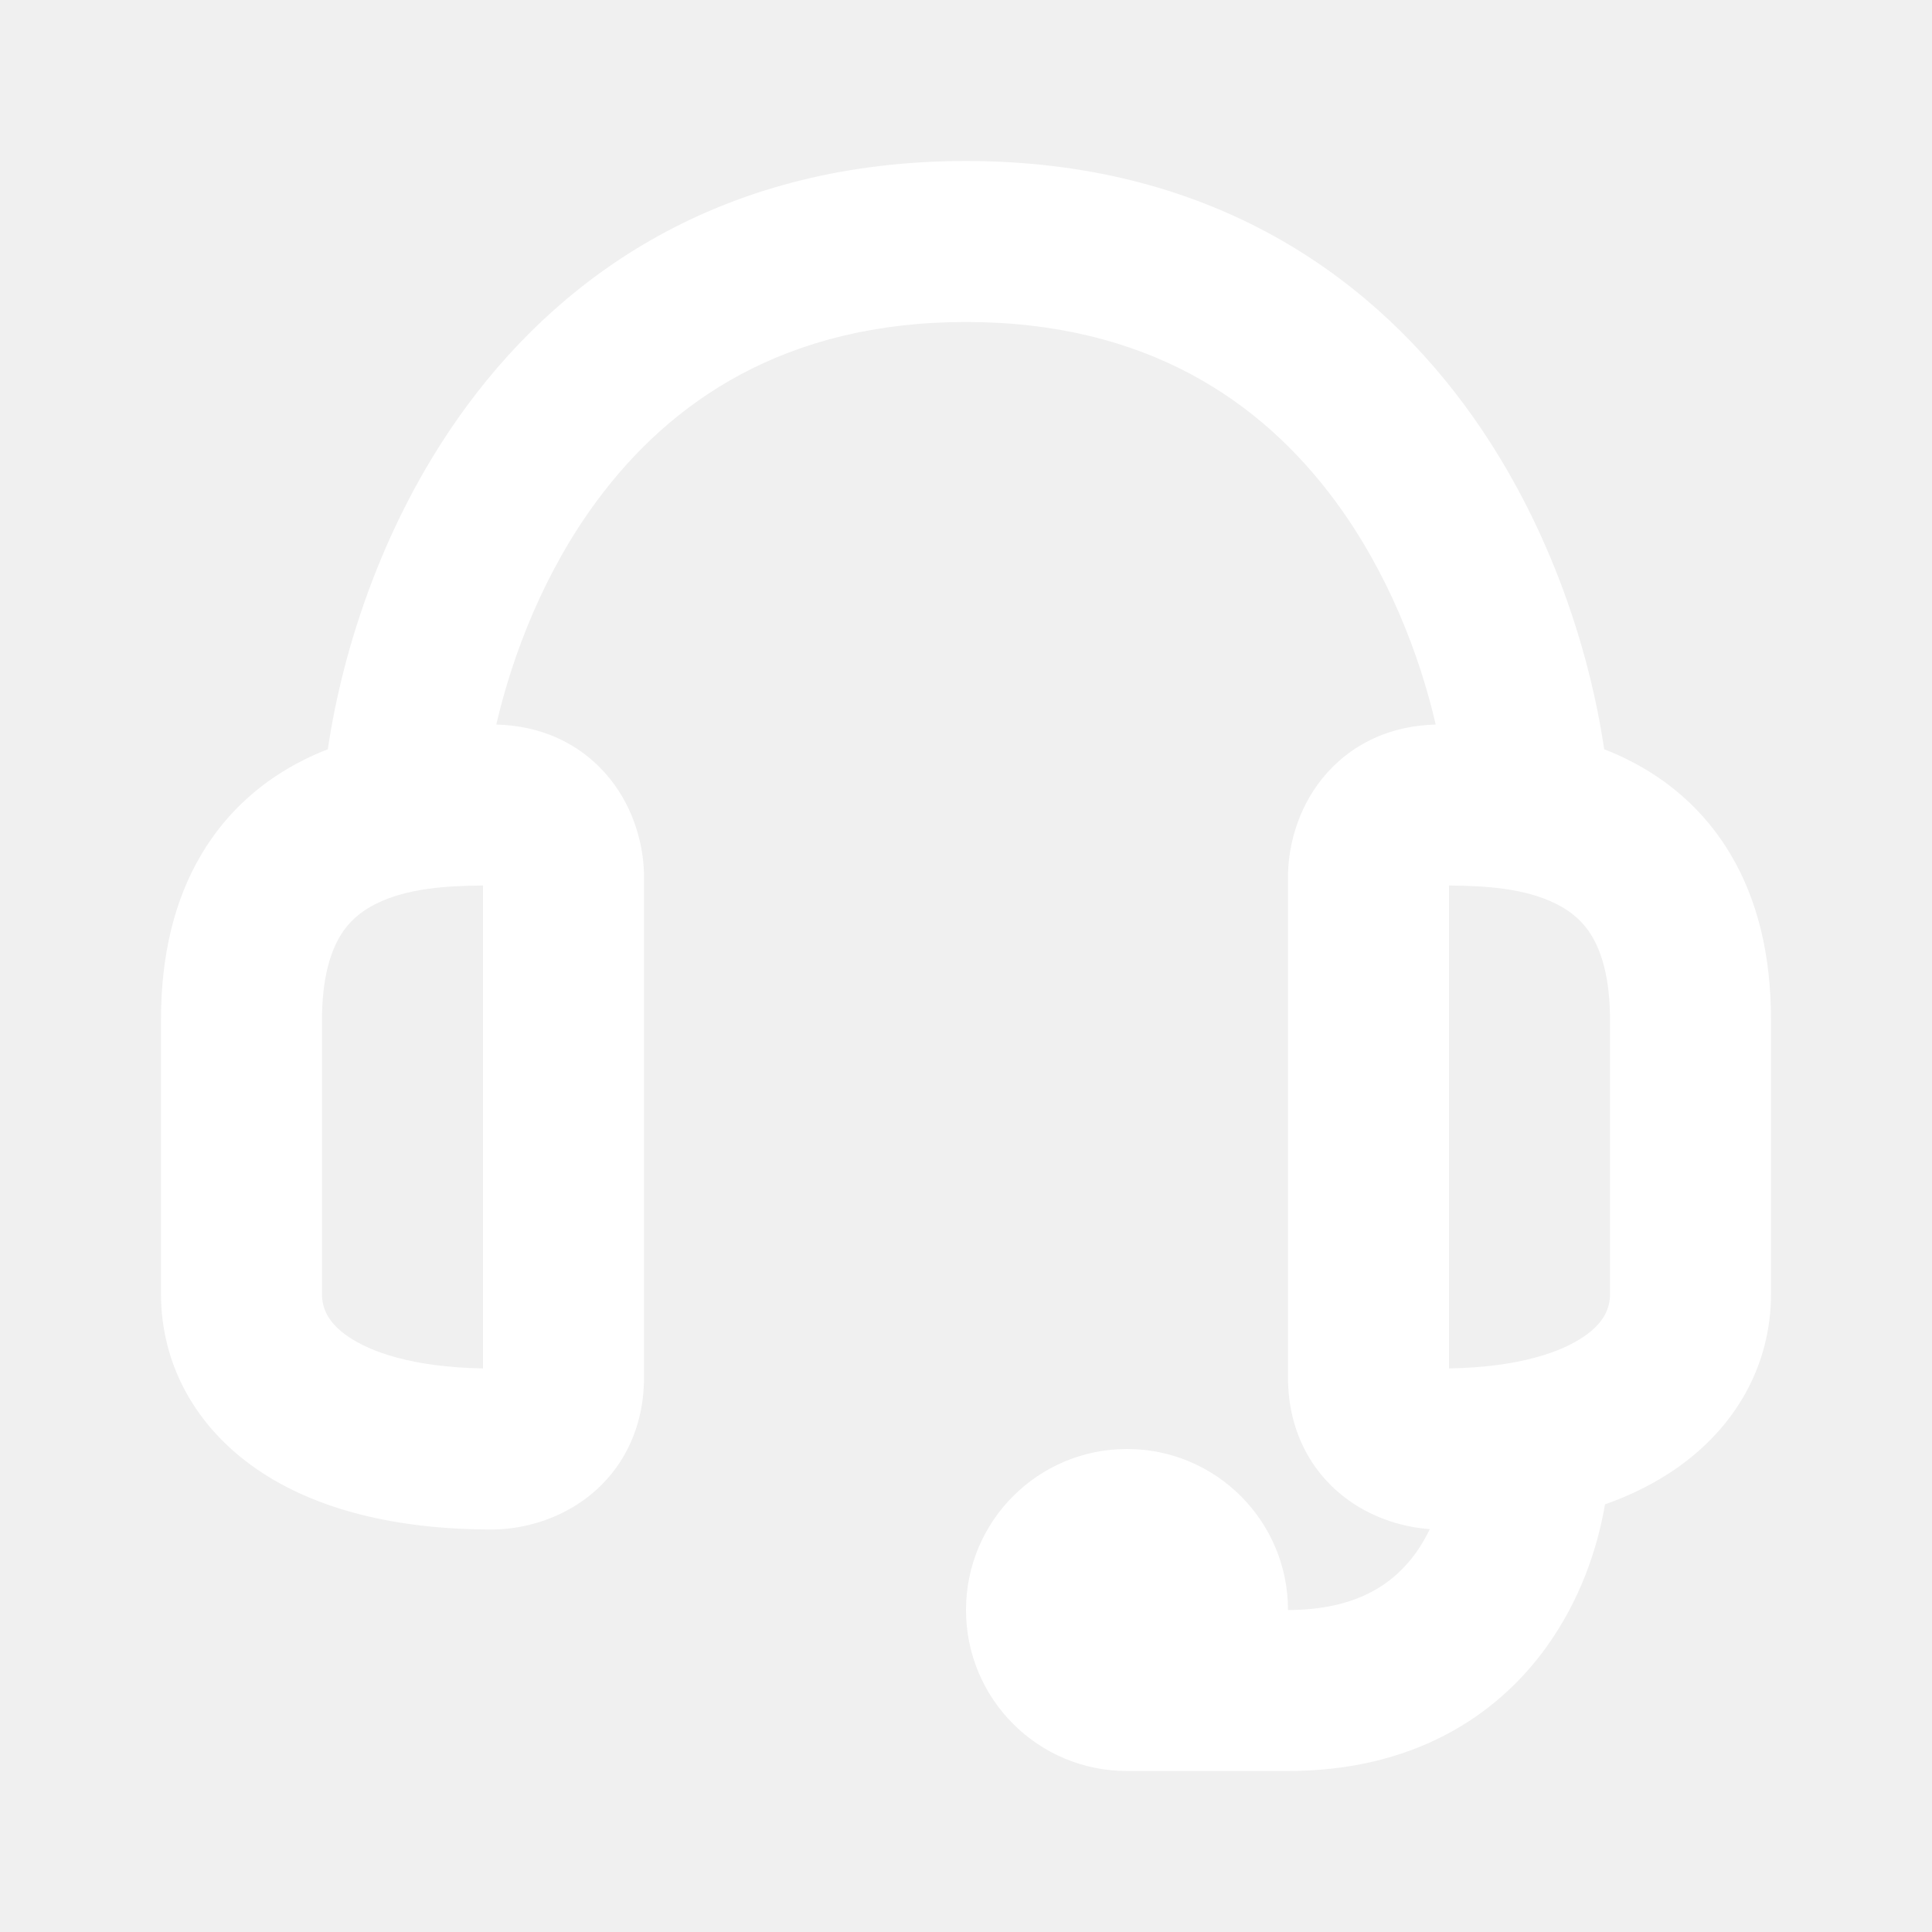
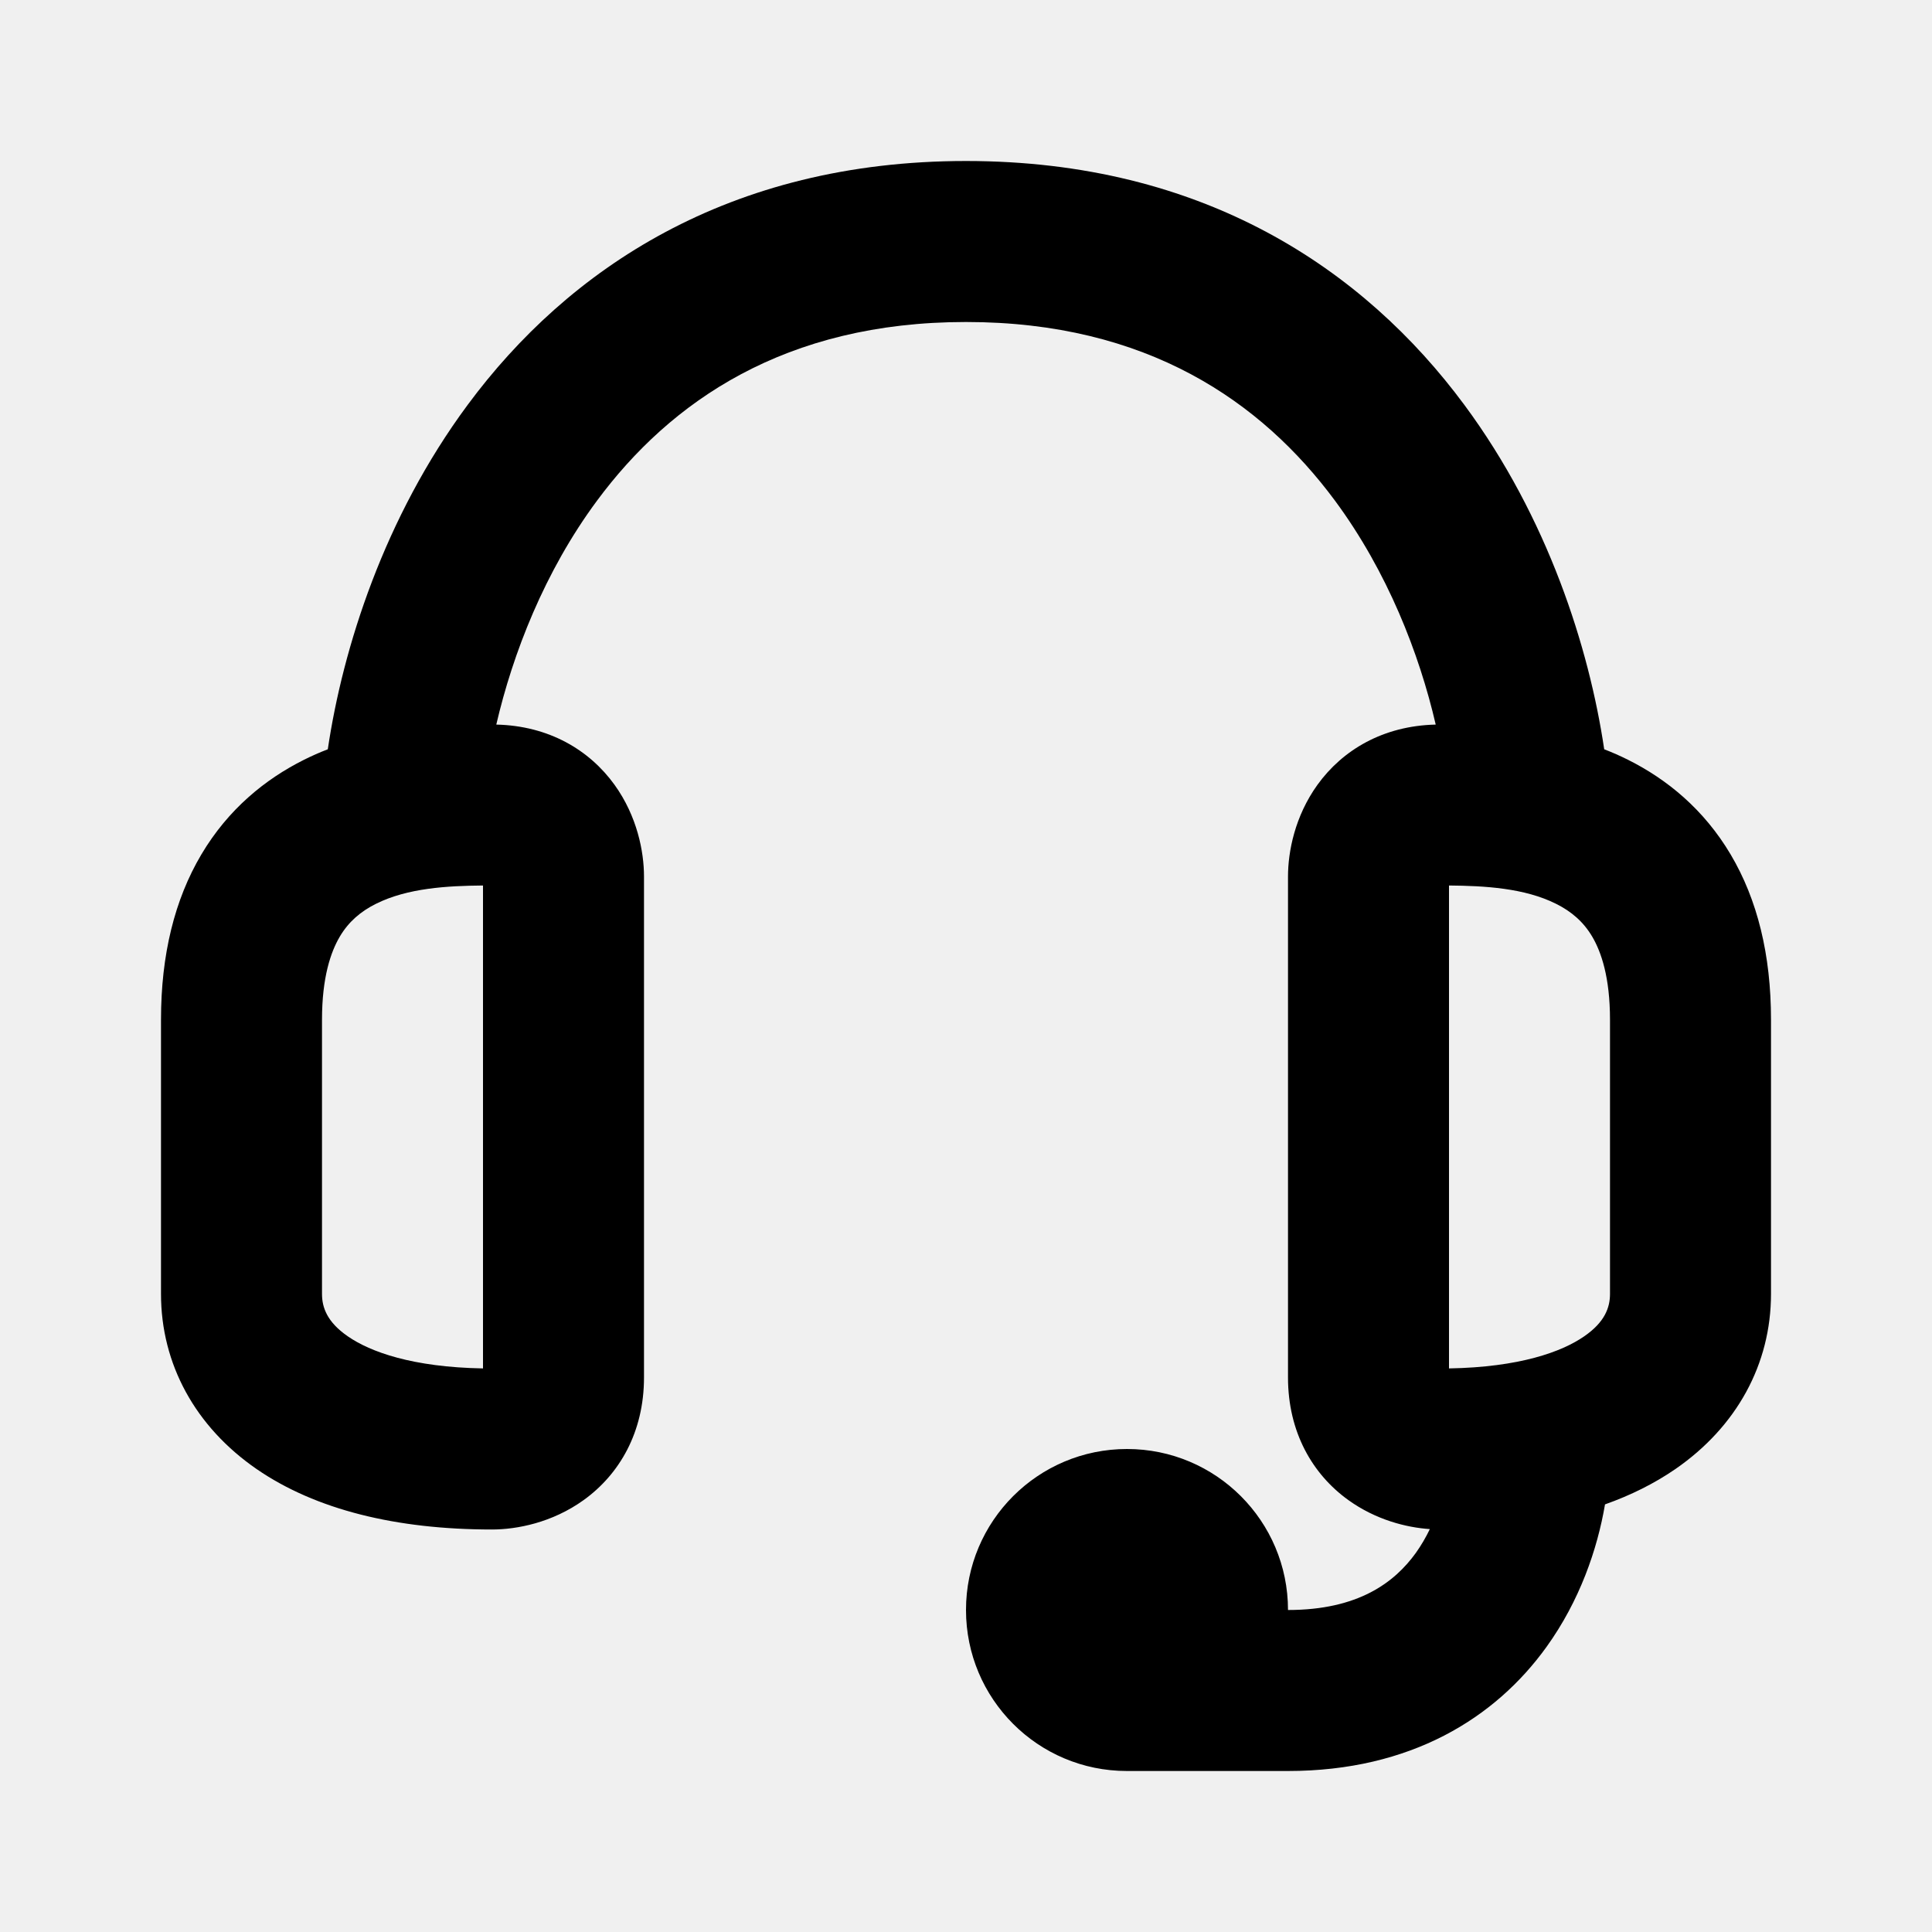
<svg xmlns="http://www.w3.org/2000/svg" viewBox="0 0 24 24" fill="none">
-   <path fill-rule="evenodd" clip-rule="evenodd" d="M4.072 9.308C3.972 9.346 3.873 9.39 3.775 9.439C3.297 9.678 2.835 10.051 2.501 10.615C2.169 11.175 2 11.86 2 12.667V16.074C2 16.945 2.426 17.724 3.189 18.25C3.922 18.754 4.922 19 6.111 19C6.419 19 6.859 18.916 7.251 18.634C7.694 18.315 8 17.793 8 17.111V10.889C8 10.581 7.916 10.141 7.634 9.749C7.323 9.318 6.82 9.016 6.165 9.001C6.37 8.12 6.763 7.102 7.416 6.22C8.329 4.987 9.752 4 12 4C14.248 4 15.671 4.987 16.584 6.22C17.236 7.102 17.631 8.12 17.835 9.001C17.18 9.016 16.677 9.318 16.366 9.749C16.084 10.141 16 10.581 16 10.889V17.111C16 17.793 16.306 18.315 16.749 18.634C17.09 18.879 17.467 18.975 17.762 18.995C17.713 19.097 17.655 19.197 17.588 19.291C17.323 19.658 16.873 20 16 20C16 18.895 15.105 18 14 18C12.895 18 12 18.895 12 20C12 21.104 12.893 22 13.999 22H15.999C17.525 22 18.575 21.342 19.211 20.459C19.624 19.885 19.843 19.246 19.938 18.688C20.26 18.574 20.552 18.428 20.811 18.25C21.574 17.724 22 16.945 22 16.074V12.667C22 11.86 21.831 11.175 21.499 10.615C21.165 10.051 20.703 9.678 20.225 9.439C20.127 9.39 20.028 9.346 19.928 9.308C19.741 8.047 19.227 6.429 18.191 5.03C16.945 3.346 14.952 2 12 2C9.048 2 7.055 3.346 5.809 5.03C4.773 6.429 4.259 8.047 4.072 9.308ZM4.221 11.635C4.109 11.825 4 12.14 4 12.667V16.074C4 16.241 4.063 16.424 4.323 16.602C4.6 16.793 5.123 16.984 6 16.999V11C5.557 11.004 5.063 11.031 4.669 11.228C4.481 11.322 4.331 11.449 4.221 11.635ZM18 11V16.999C18.877 16.984 19.4 16.793 19.677 16.602C19.937 16.424 20 16.241 20 16.074V12.667C20 12.14 19.891 11.825 19.779 11.635C19.669 11.449 19.519 11.322 19.331 11.228C18.938 11.031 18.443 11.004 18 11Z" fill="white" />
+   <path fill-rule="evenodd" clip-rule="evenodd" d="M4.072 9.308C3.972 9.346 3.873 9.39 3.775 9.439C3.297 9.678 2.835 10.051 2.501 10.615C2.169 11.175 2 11.86 2 12.667V16.074C2 16.945 2.426 17.724 3.189 18.25C3.922 18.754 4.922 19 6.111 19C6.419 19 6.859 18.916 7.251 18.634C7.694 18.315 8 17.793 8 17.111V10.889C8 10.581 7.916 10.141 7.634 9.749C7.323 9.318 6.82 9.016 6.165 9.001C6.37 8.12 6.763 7.102 7.416 6.22C8.329 4.987 9.752 4 12 4C14.248 4 15.671 4.987 16.584 6.22C17.236 7.102 17.631 8.12 17.835 9.001C17.18 9.016 16.677 9.318 16.366 9.749C16.084 10.141 16 10.581 16 10.889V17.111C16 17.793 16.306 18.315 16.749 18.634C17.09 18.879 17.467 18.975 17.762 18.995C17.713 19.097 17.655 19.197 17.588 19.291C17.323 19.658 16.873 20 16 20C16 18.895 15.105 18 14 18C12.895 18 12 18.895 12 20C12 21.104 12.893 22 13.999 22H15.999C17.525 22 18.575 21.342 19.211 20.459C19.624 19.885 19.843 19.246 19.938 18.688C20.26 18.574 20.552 18.428 20.811 18.25C21.574 17.724 22 16.945 22 16.074V12.667C22 11.86 21.831 11.175 21.499 10.615C21.165 10.051 20.703 9.678 20.225 9.439C20.127 9.39 20.028 9.346 19.928 9.308C19.741 8.047 19.227 6.429 18.191 5.03C16.945 3.346 14.952 2 12 2C9.048 2 7.055 3.346 5.809 5.03C4.773 6.429 4.259 8.047 4.072 9.308ZM4.221 11.635C4.109 11.825 4 12.14 4 12.667V16.074C4 16.241 4.063 16.424 4.323 16.602C4.6 16.793 5.123 16.984 6 16.999V11C5.557 11.004 5.063 11.031 4.669 11.228C4.481 11.322 4.331 11.449 4.221 11.635ZM18 11V16.999C18.877 16.984 19.4 16.793 19.677 16.602C19.937 16.424 20 16.241 20 16.074V12.667C20 12.14 19.891 11.825 19.779 11.635C19.669 11.449 19.519 11.322 19.331 11.228C18.938 11.031 18.443 11.004 18 11Z" fill="currentColor" />
</svg>
